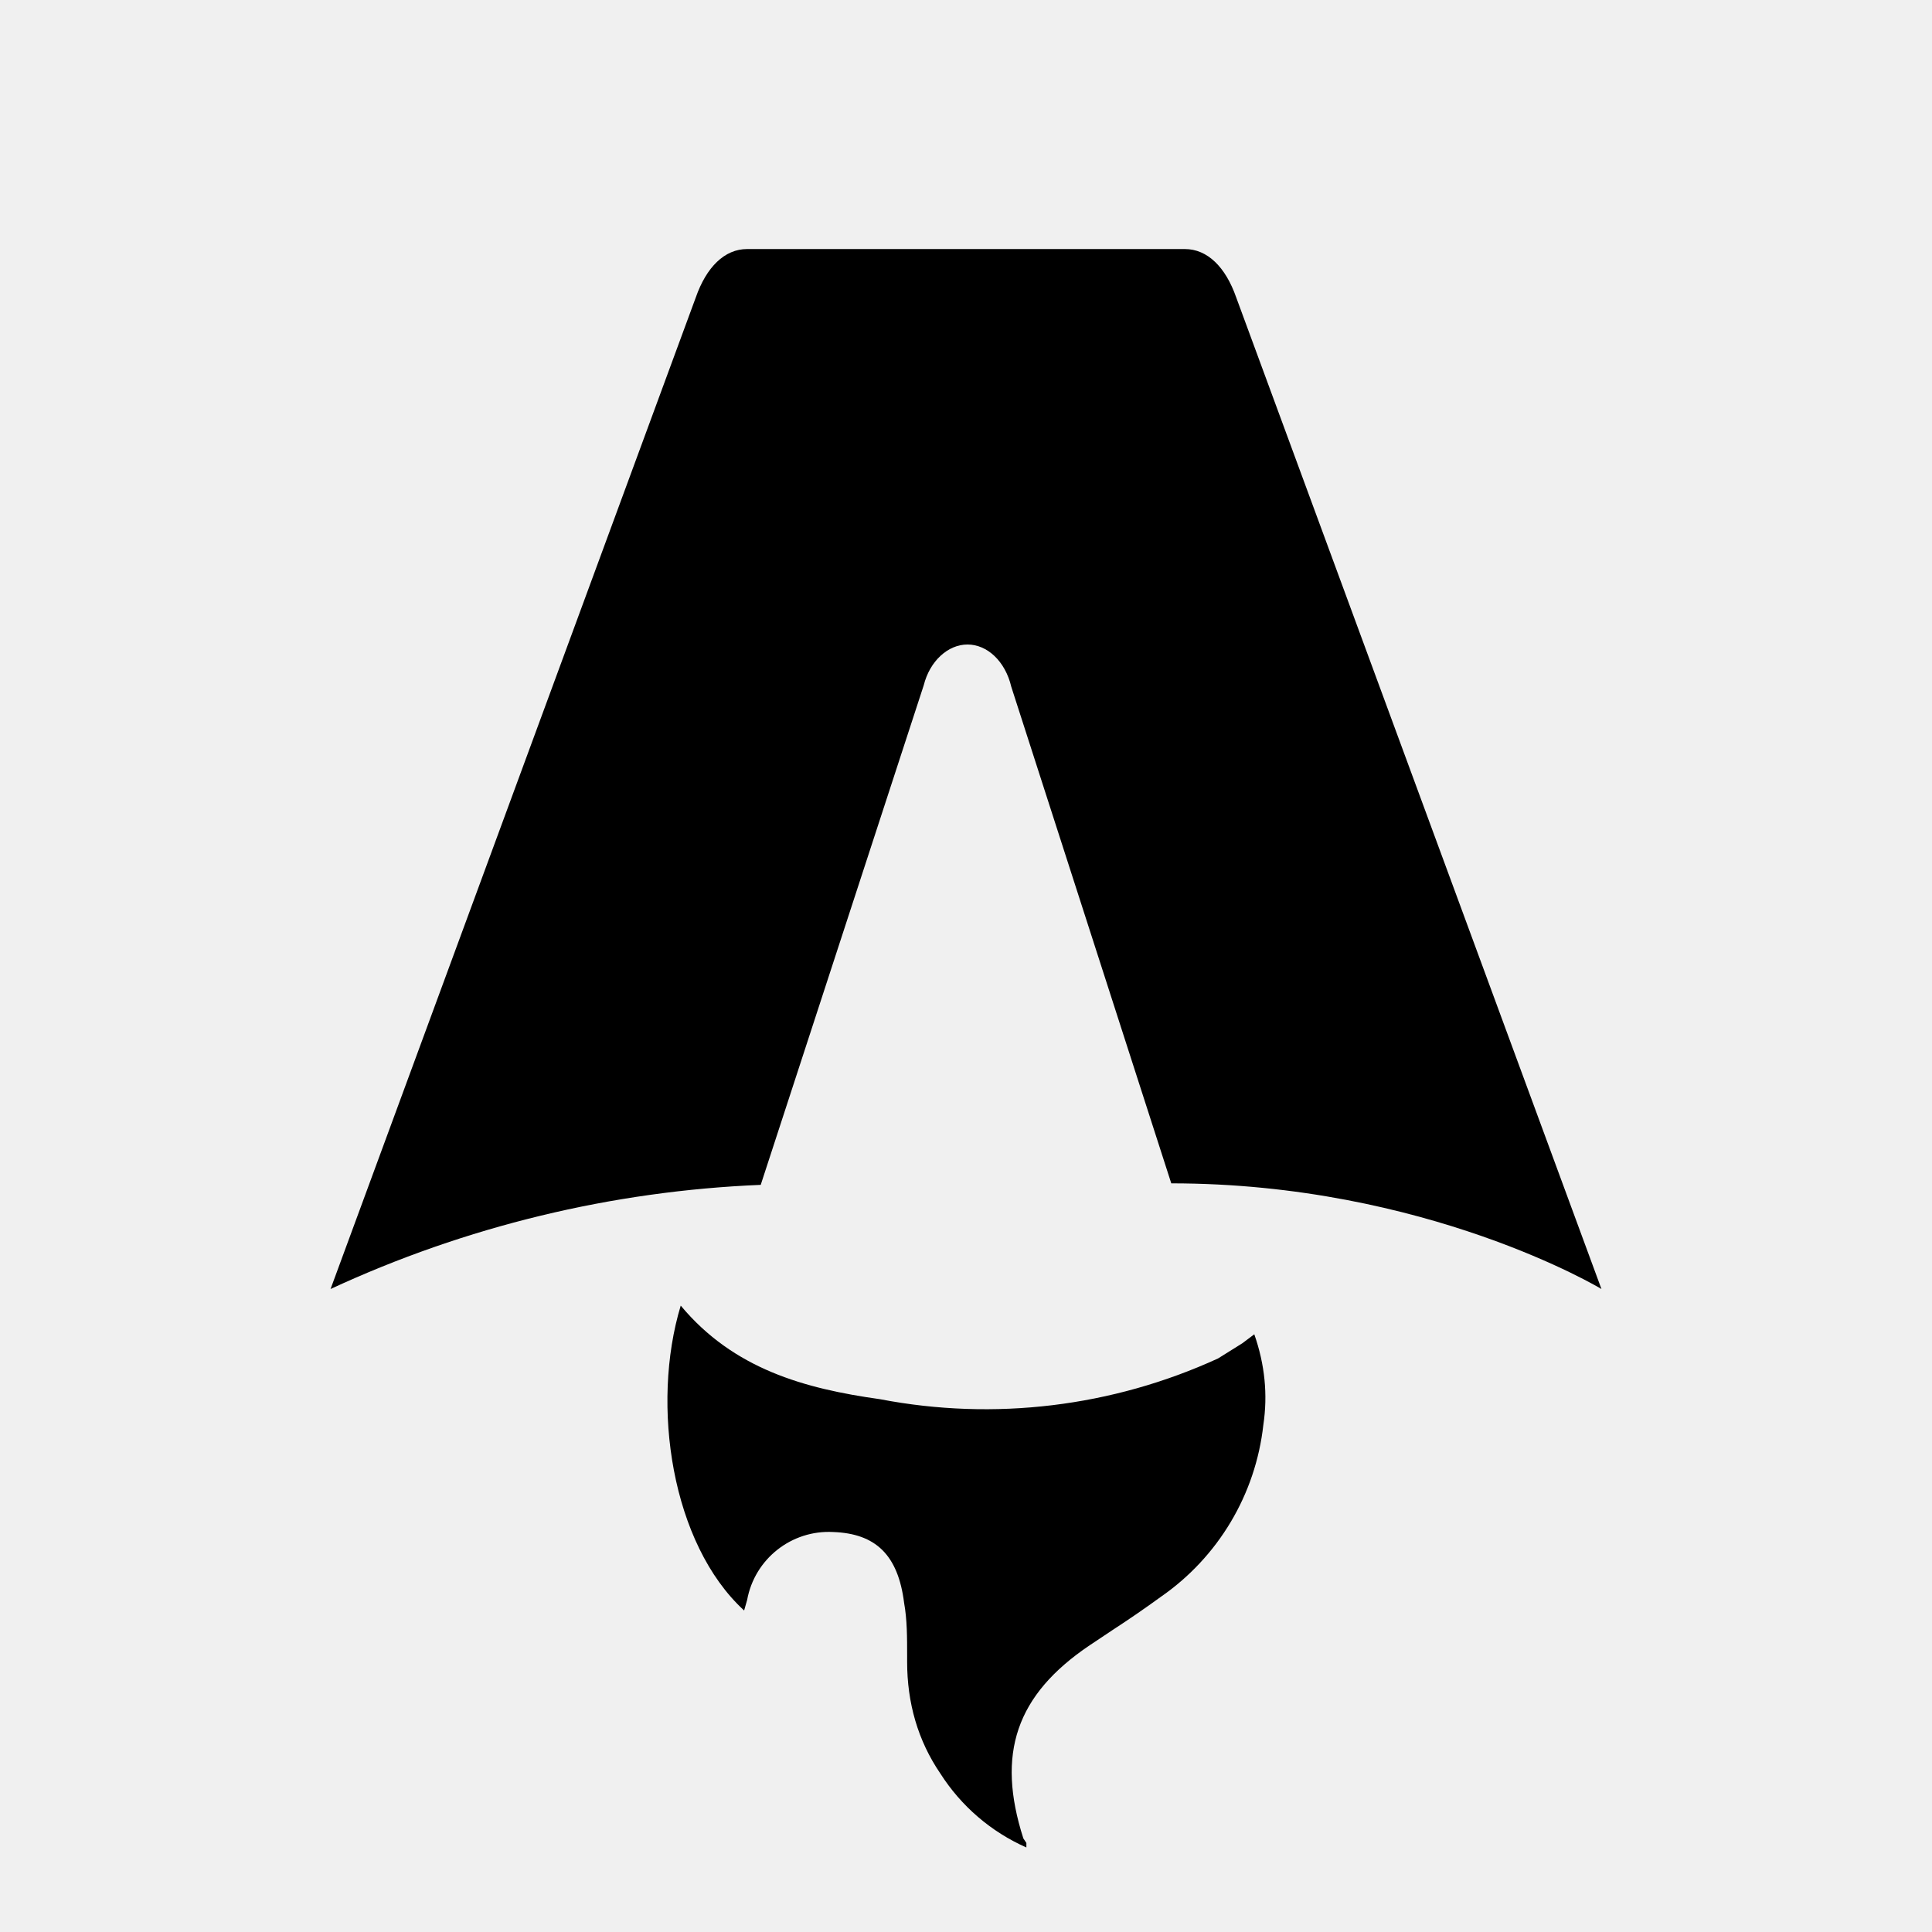
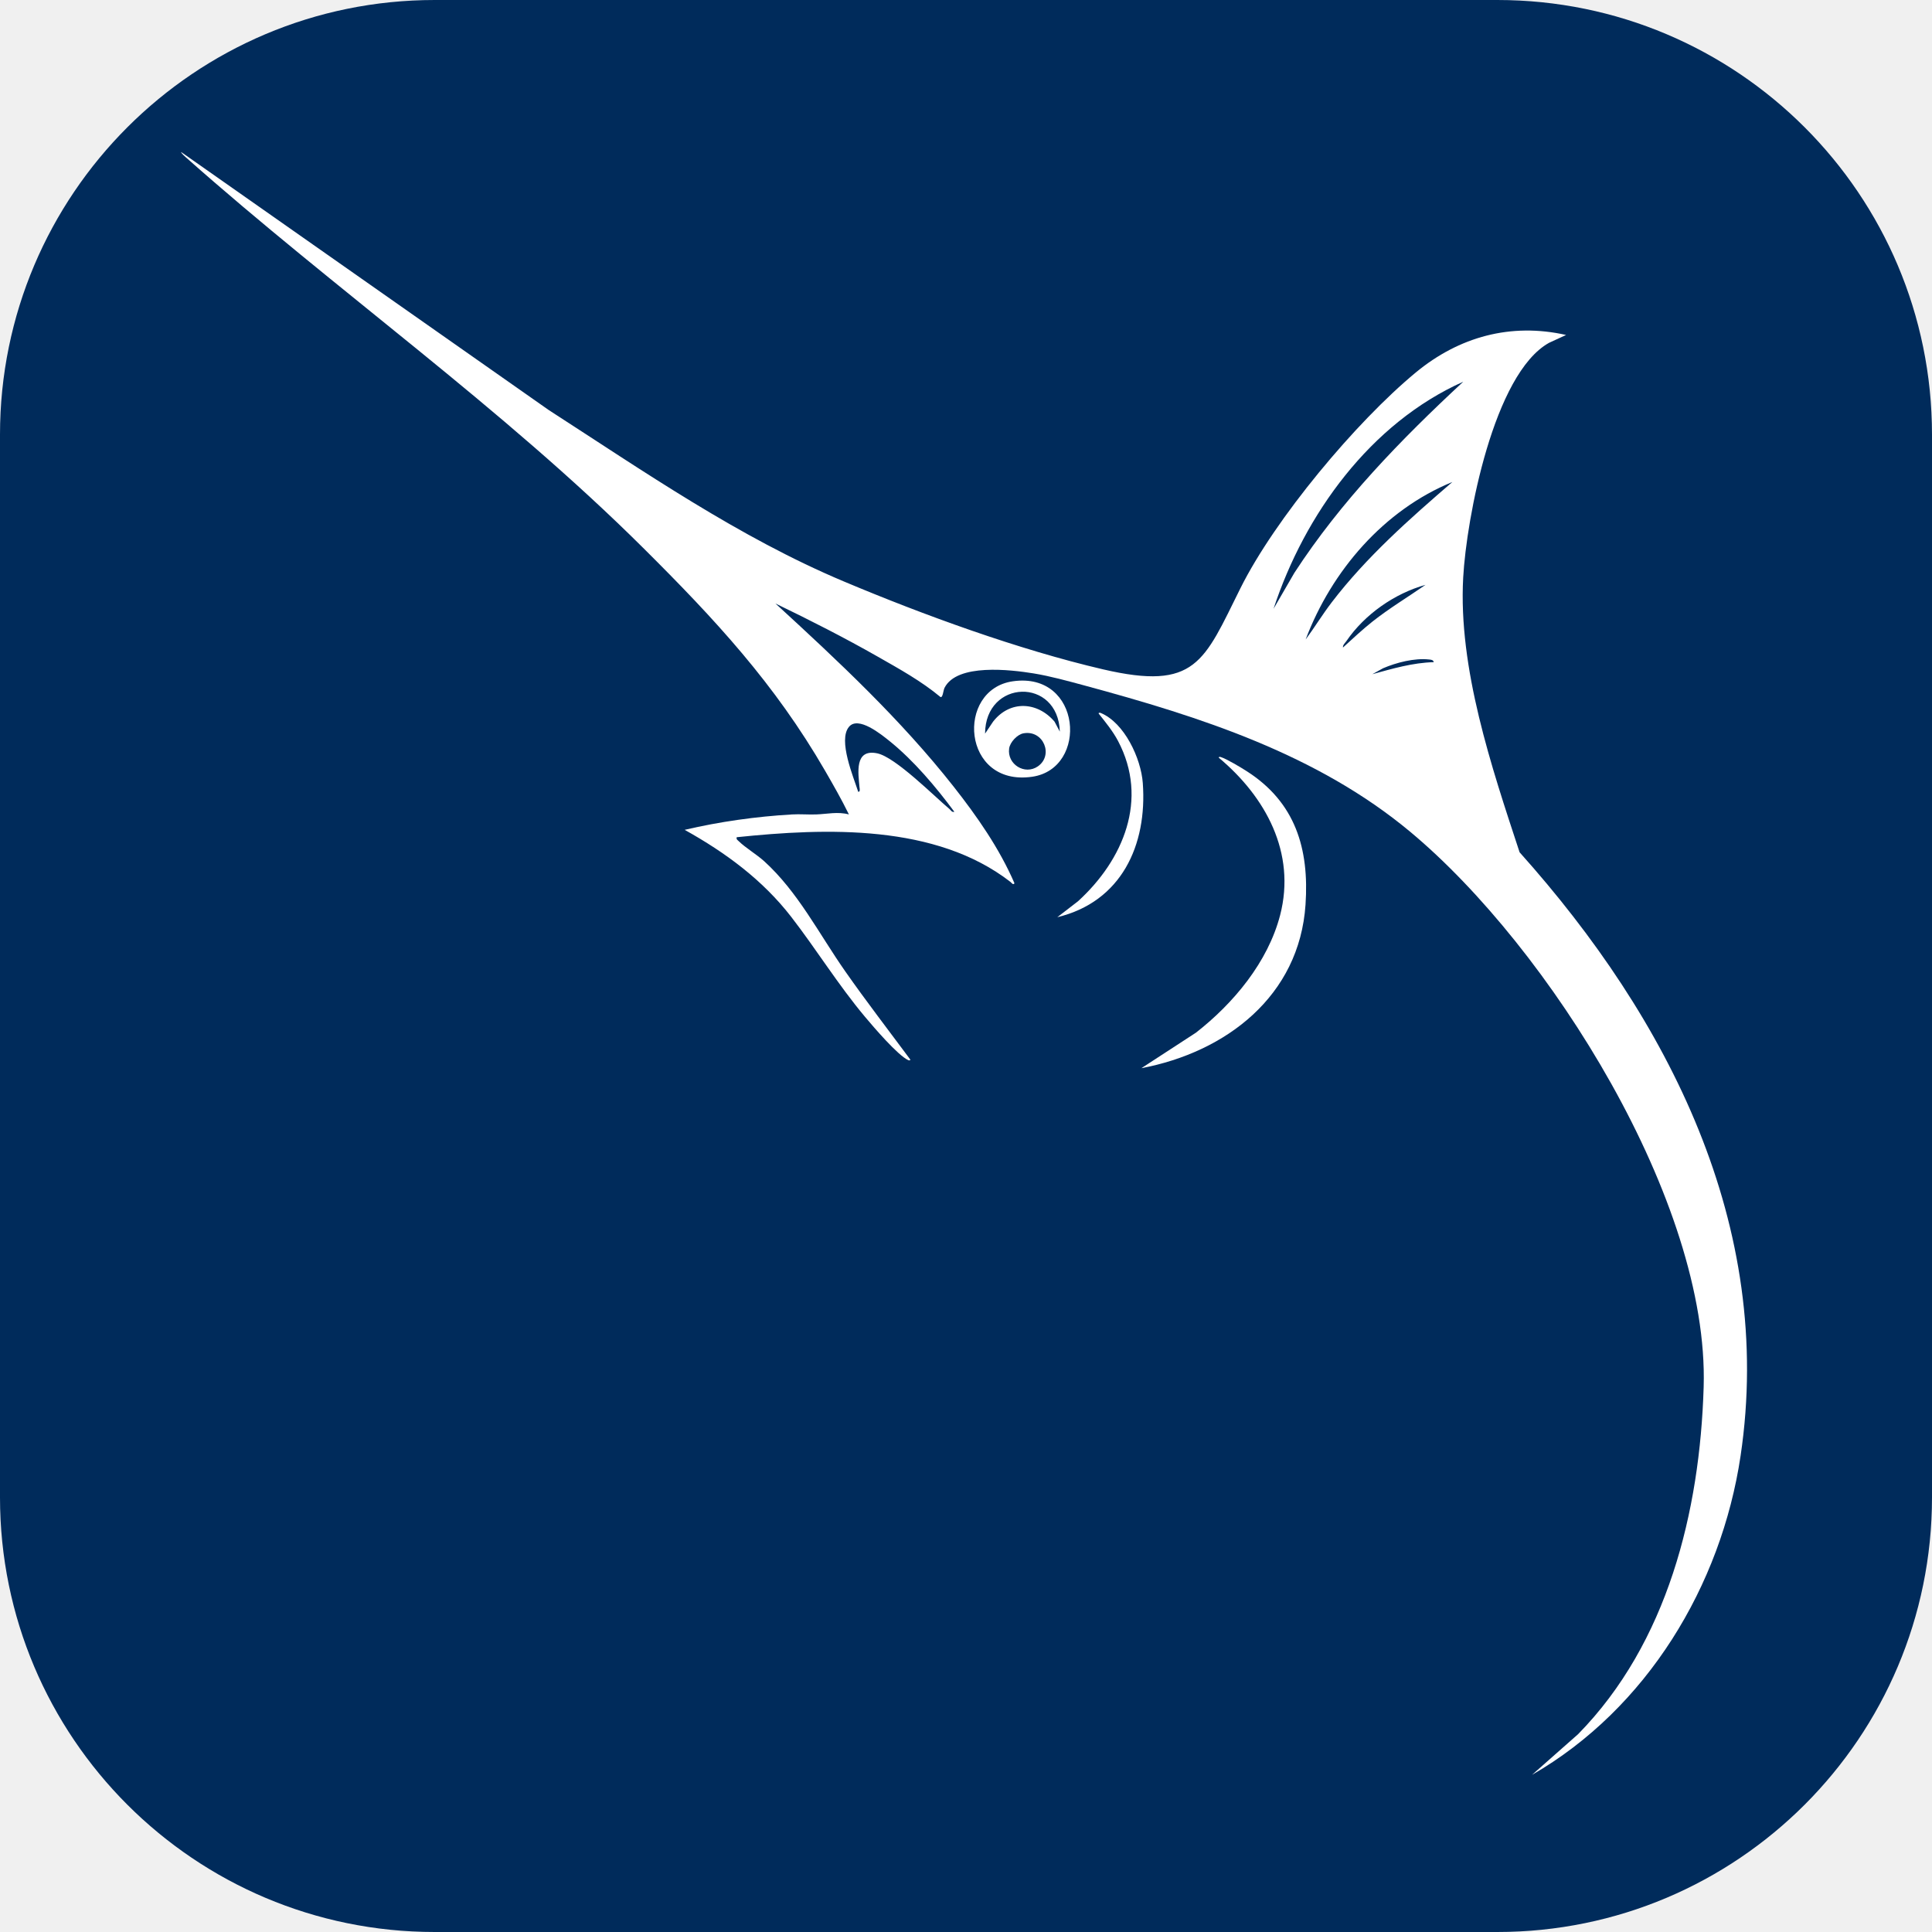
- <svg xmlns="http://www.w3.org/2000/svg" fill="none" viewBox="0 0 128 128">
-   <path d="M50.4 78.5a75.1 75.1 0 0 0-28.5 6.9l24.2-65.7c.7-2 1.9-3.2 3.4-3.2h29c1.5 0 2.7 1.2 3.4 3.2l24.2 65.7s-11.6-7-28.5-7L67 45.5c-.4-1.7-1.6-2.8-2.9-2.8-1.3 0-2.5 1.1-2.9 2.7L50.4 78.5Zm-1.1 28.2Zm-4.2-20.2c-2 6.6-.6 15.8 4.2 20.2a17.5 17.5 0 0 1 .2-.7 5.5 5.5 0 0 1 5.7-4.5c2.8.1 4.3 1.5 4.7 4.7.2 1.1.2 2.3.2 3.5v.4c0 2.7.7 5.2 2.2 7.4a13 13 0 0 0 5.7 4.9v-.3l-.2-.3c-1.8-5.6-.5-9.5 4.4-12.8l1.5-1a73 73 0 0 0 3.2-2.2 16 16 0 0 0 6.8-11.4c.3-2 .1-4-.6-6l-.8.6-1.6 1a37 37 0 0 1-22.4 2.7c-5-.7-9.7-2-13.2-6.2Z" />
-   <style>
-         path { fill: #000; }
-         @media (prefers-color-scheme: dark) {
-             path { fill: #FFF; }
-         }
-     </style>
+ <svg xmlns="http://www.w3.org/2000/svg" viewBox="0 0 320 320">
+   <rect width="320" height="320" rx="72" fill="#002b5b" />
+   <svg x="30" y="25" width="260" height="270" viewBox="0 0 270 280">
+     <path d="M238.199 31.47L235.289 32.81C225.759 38.11 221.079 63 220.519 73.17C219.649 88.8 225.399 105.8 230.219 120.44C255.789 149 274.129 184.68 268.229 224.26C264.899 246.6 252.079 267.76 232.359 279.12L240.289 272.12C255.659 256.44 261.239 233.88 261.879 212.4C262.839 180.6 235.289 136.83 211.449 116.95C195.399 103.56 175.279 97.13 155.339 91.74C152.509 90.98 149.499 90.14 146.609 89.67C142.719 89.04 133.459 87.91 131.309 92.15C131.079 92.61 131.019 93.92 130.599 93.73C127.329 91 123.539 88.91 119.839 86.8C114.099 83.53 108.169 80.52 102.229 77.65C112.989 87.52 123.819 97.64 132.869 109.14C136.919 114.29 140.719 119.73 143.339 125.77C143.099 126.15 142.839 125.68 142.649 125.54C129.789 115.56 110.949 116.25 95.559 117.85C95.469 118.24 95.689 118.31 95.909 118.53C97.059 119.66 98.969 120.79 100.279 121.97C106.089 127.24 109.719 134.47 114.209 140.89C117.819 146.05 121.669 151.04 125.419 156.09C125.459 156.26 125.179 156.25 125.079 156.2C123.259 155.37 119.069 150.46 117.619 148.73C113.029 143.26 109.289 137.18 104.939 131.55C99.999 125.17 93.619 120.48 86.609 116.58C92.639 115.17 98.889 114.29 105.089 113.93C106.449 113.85 107.859 113.98 109.229 113.93C111.069 113.87 112.939 113.41 114.859 113.93C113.609 111.37 112.189 108.89 110.769 106.43C102.079 91.41 91.819 80.37 79.609 68.22C55.109 43.84 26.619 23.8 0.819 0.91C0.689 0.8 -0.091 0.09 0.009 0L63.239 44.38C79.609 54.94 95.919 66.25 113.949 73.84C127.619 79.6 144.119 85.61 158.549 88.97C174.569 92.7 175.919 87.65 182.199 75.03C188.149 63.08 202.069 46.42 212.379 37.9C219.799 31.78 228.689 29.32 238.209 31.46L238.199 31.47ZM220.509 39.51C204.569 46.64 193.249 62.29 187.899 78.56L191.479 72.38C199.489 60.06 209.789 49.47 220.519 39.51H220.509ZM218.679 56.74C206.869 61.56 197.869 72.05 193.419 83.84C194.969 81.74 196.329 79.51 197.919 77.43C203.869 69.66 211.299 63.09 218.679 56.73V56.74ZM214.079 74.43C208.729 75.91 203.579 79.51 200.439 84.1C200.199 84.45 199.799 84.77 199.839 85.22C201.499 83.71 203.149 82.16 204.909 80.76C207.829 78.45 211.019 76.54 214.069 74.42L214.079 74.43ZM215.459 87.75C215.369 87.33 215.009 87.32 214.659 87.28C212.129 87 209.039 87.8 206.729 88.79L204.889 89.81C208.339 88.86 211.839 87.83 215.449 87.74L215.459 87.75ZM132.999 113.48C129.839 109.21 126.009 104.66 121.849 101.31C120.439 100.18 116.439 96.9 114.849 98.89C112.979 101.21 115.629 107.45 116.459 110.03C116.849 110.09 116.709 109.48 116.679 109.23C116.479 106.86 115.759 102.6 119.729 103.42C122.849 104.07 129.509 110.77 132.179 113.02C132.439 113.24 132.549 113.58 132.979 113.48H132.999Z" fill="white" />
+     <path d="M165.159 157.58L174.549 151.47C181.009 146.43 186.929 139.34 189.029 131.26C191.809 120.53 186.529 110.9 178.479 104.17C178.439 104 178.699 104.02 178.819 104.06C179.839 104.38 182.289 105.85 183.279 106.49C191.659 111.84 194.049 119.82 193.399 129.44C192.349 145.17 179.739 154.82 165.149 157.58H165.159Z" fill="white" />
+     <path d="M143.049 91.03C154.909 89.32 156.129 106.04 146.379 107.45C134.279 109.2 133.179 92.45 143.049 91.03ZM151.139 99.69C150.849 90.3 138.319 90.66 138.279 100.03L139.659 97.97C142.539 94.26 147.279 94.5 150.229 97.97L151.139 99.69ZM144.879 99.98C143.809 100.18 142.569 101.51 142.419 102.59C142.049 105.31 145.109 107.21 147.349 105.67C150.119 103.76 148.329 99.35 144.879 99.98Z" fill="white" />
+     <path d="M150.689 131.62L154.259 128.87C162.059 121.77 166.459 111.34 161.149 101.29C160.239 99.57 159.019 98.1 157.819 96.58C157.769 96.43 158.019 96.41 158.159 96.47C162.269 98.17 165.099 104.31 165.409 108.52C166.199 119.25 161.699 128.96 150.699 131.61L150.689 131.62Z" fill="white" />
+   </svg>
</svg>
